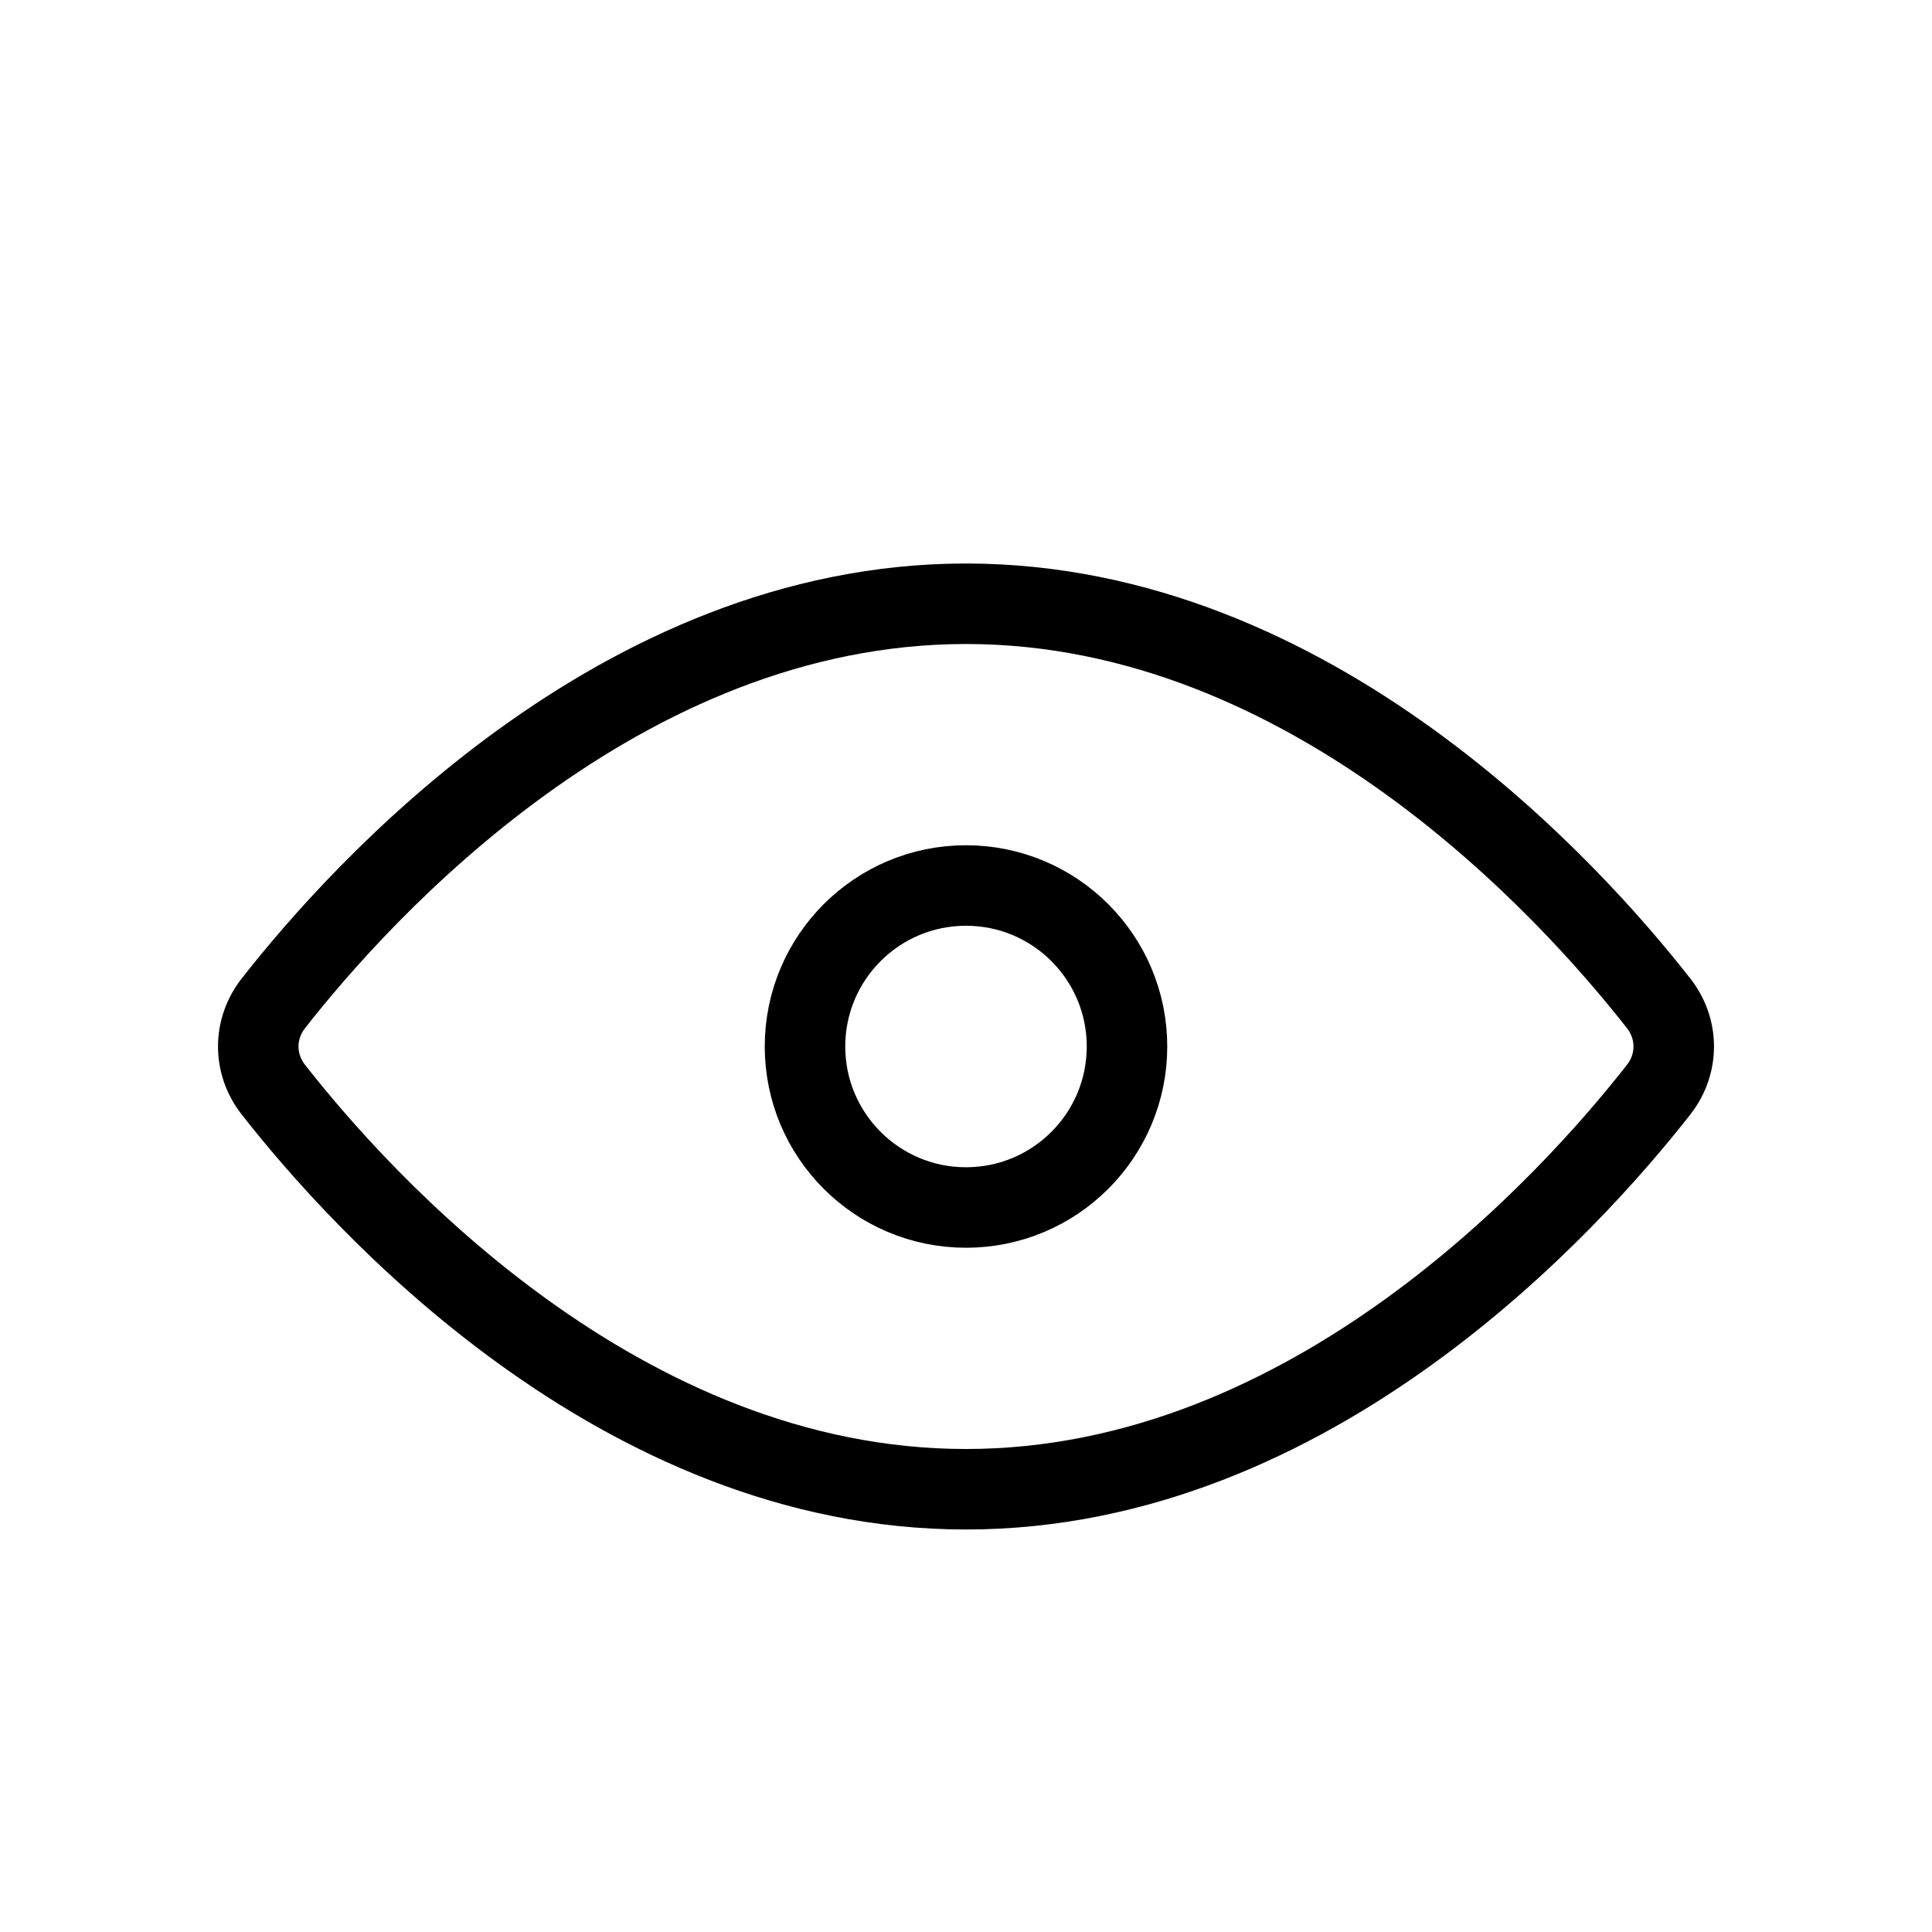
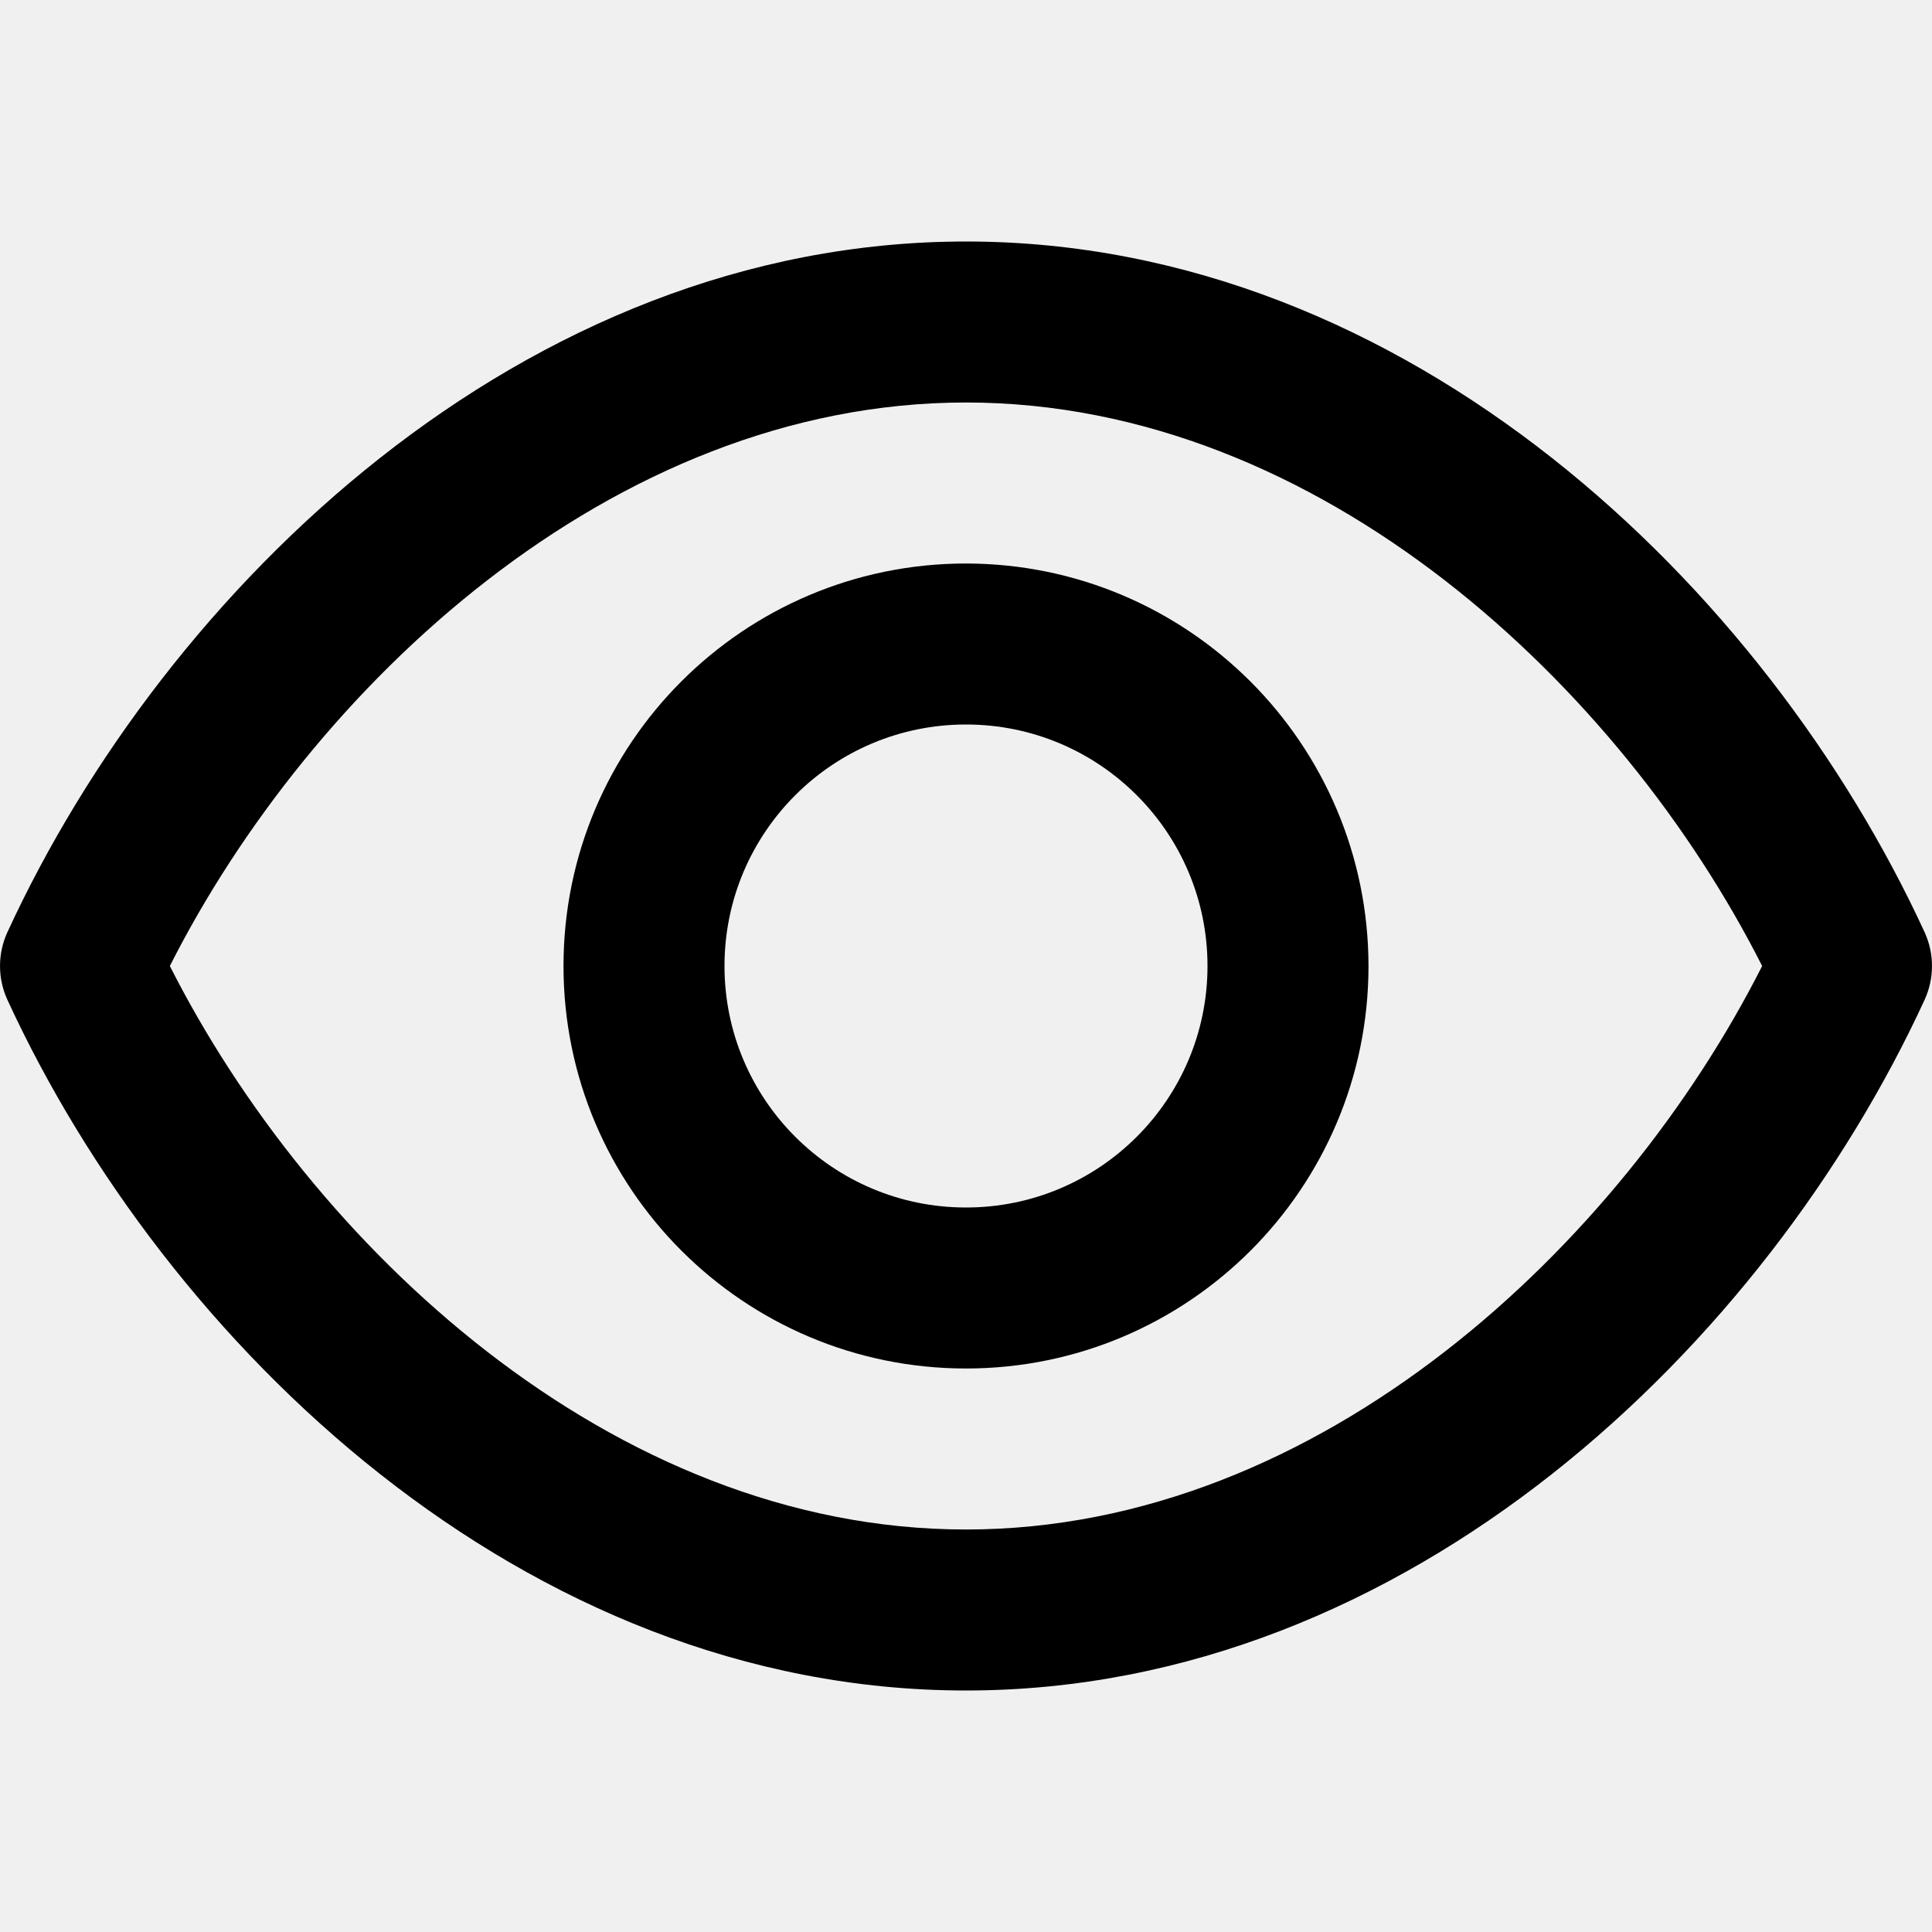
- <svg xmlns="http://www.w3.org/2000/svg" width="800px" height="800px" viewBox="0 0 24 24" fill="none">
-   <g clip-path="url(#clip0_15_200)">
-     <rect width="24" height="24" fill="white" />
-     <circle cx="12" cy="13" r="2" stroke="#000000" stroke-linejoin="round" />
-     <path d="M12 7.5C7.695 7.5 4.476 11.083 3.395 12.465C3.146 12.783 3.146 13.217 3.395 13.535C4.476 14.917 7.695 18.5 12 18.5C16.305 18.5 19.524 14.917 20.605 13.535C20.854 13.217 20.854 12.783 20.605 12.465C19.524 11.083 16.305 7.5 12 7.5Z" stroke="#000000" stroke-linecap="round" stroke-linejoin="round" />
+ <svg xmlns="http://www.w3.org/2000/svg" viewBox="0 0 24 24" id="view">
+   <g>
+     <path d="M23.909 11.582C21.943 7.311 17.5 3 12 3S2.057 7.311.091 11.582a1.008 1.008 0 0 0 0 .836C2.057 16.689 6.5 21 12 21s9.943-4.311 11.909-8.582a1.008 1.008 0 0 0 0-.836ZM12 19c-4.411 0-8.146-3.552-9.89-7C3.854 8.552 7.589 5 12 5s8.146 3.552 9.89 7c-1.744 3.448-5.479 7-9.89 7Z" />
+     <path d="M12 7a5 5 0 1 0 5 5 5.006 5.006 0 0 0-5-5Zm0 8a3 3 0 1 1 3-3 3 3 0 0 1-3 3Z" />
  </g>
-   <defs>
-     <clipPath id="clip0_15_200">
-       <rect width="24" height="24" fill="white" />
-     </clipPath>
-   </defs>
</svg>
